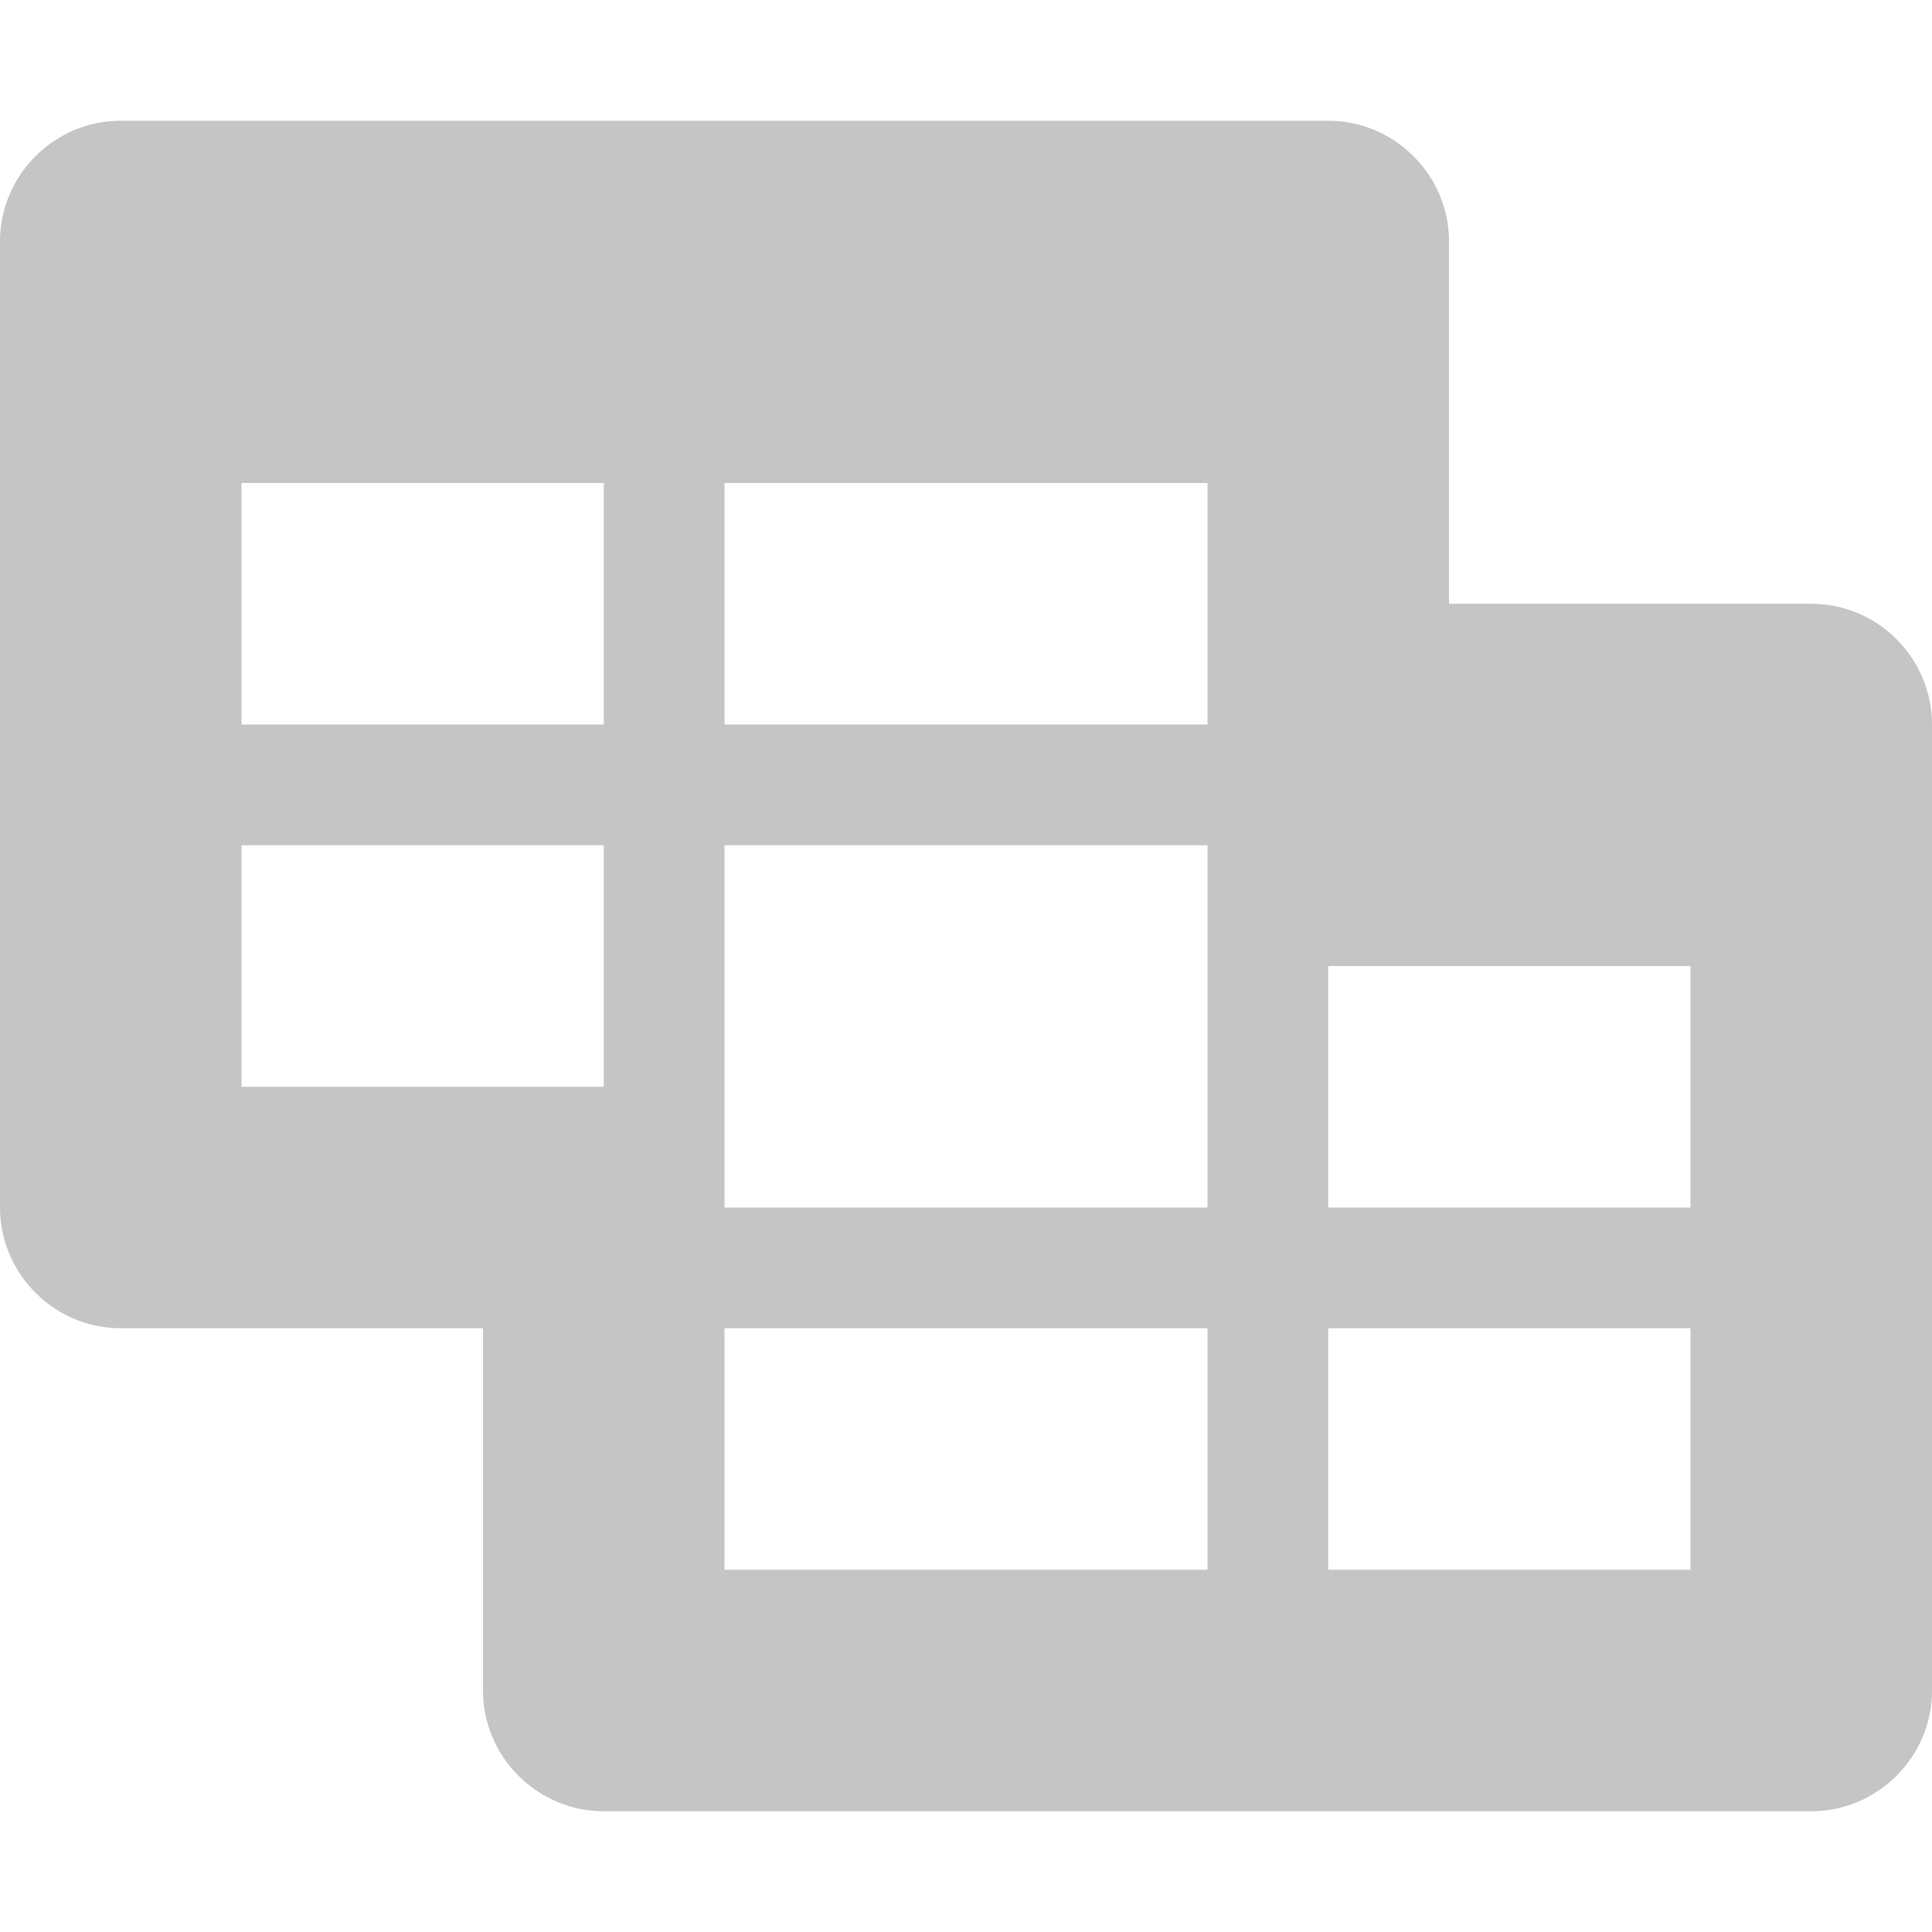
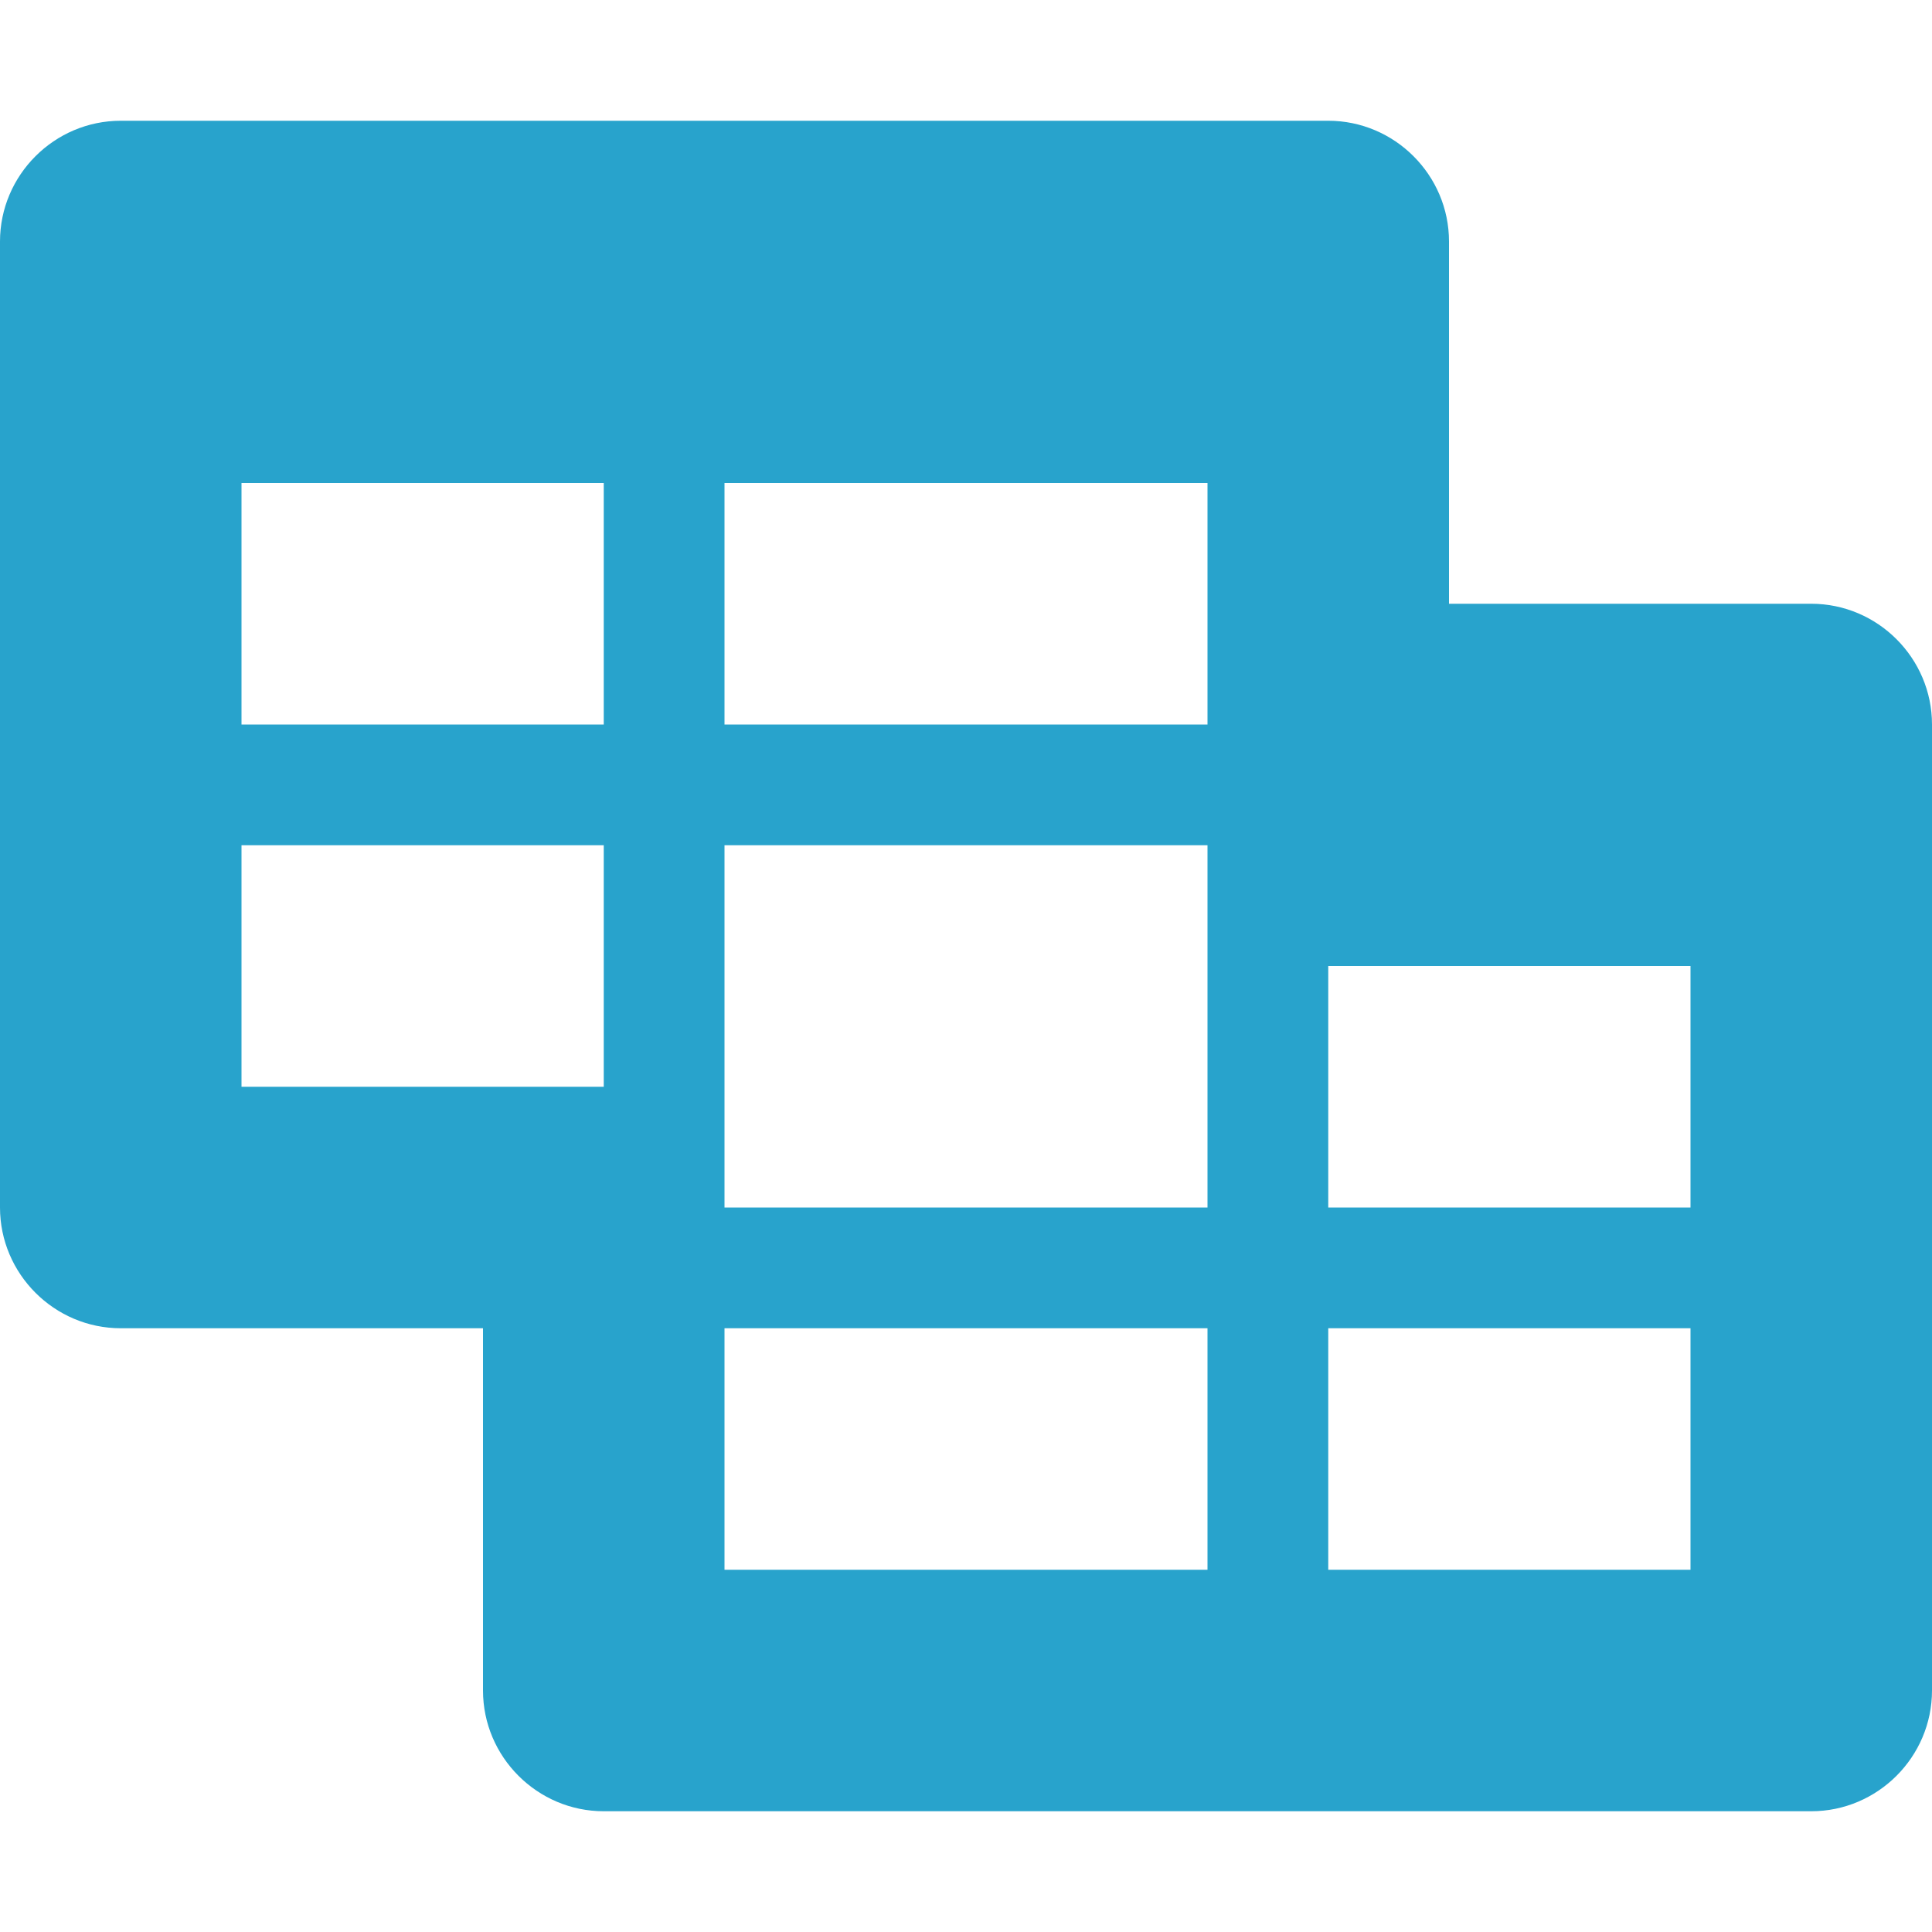
<svg xmlns="http://www.w3.org/2000/svg" version="1.1" id="Layer_1" x="0px" y="0px" viewBox="0 0 16 16" enable-background="new 0 0 16 16" xml:space="preserve">
  <g id="join_table">
    <g>
-       <path fill-rule="evenodd" fill="#c5c5c5" clip-rule="evenodd" d="M15,5h-3V2c0-0.55-0.45-1-1-1H1C0.45,1,0,1.45,0,2v8c0,0.55,0.45,1,1,1h3v3    c0,0.55,0.45,1,1,1h10c0.55,0,1-0.45,1-1V6C16,5.45,15.55,5,15,5z M10,4v2H6V4H10z M10,10H6V7h4V10z M2,4h3v2H2V4z M2,9V7h3v2H2z     M6,13v-2h4v2H6z M14,13h-3v-2h3V13z M14,10h-3V8h3V10z" />
+       <path fill-rule="evenodd" fill="#28a3cc" clip-rule="evenodd" d="M15,5h-3V2c0-0.55-0.45-1-1-1H1C0.45,1,0,1.45,0,2v8c0,0.55,0.45,1,1,1h3v3    c0,0.55,0.45,1,1,1h10c0.55,0,1-0.45,1-1V6C16,5.45,15.55,5,15,5z M10,4v2H6V4H10z M10,10H6V7h4V10z M2,4h3v2H2V4z M2,9V7h3v2H2z     M6,13v-2h4v2H6z M14,13h-3v-2h3V13z M14,10h-3V8h3V10z" />
    </g>
  </g>
</svg>
